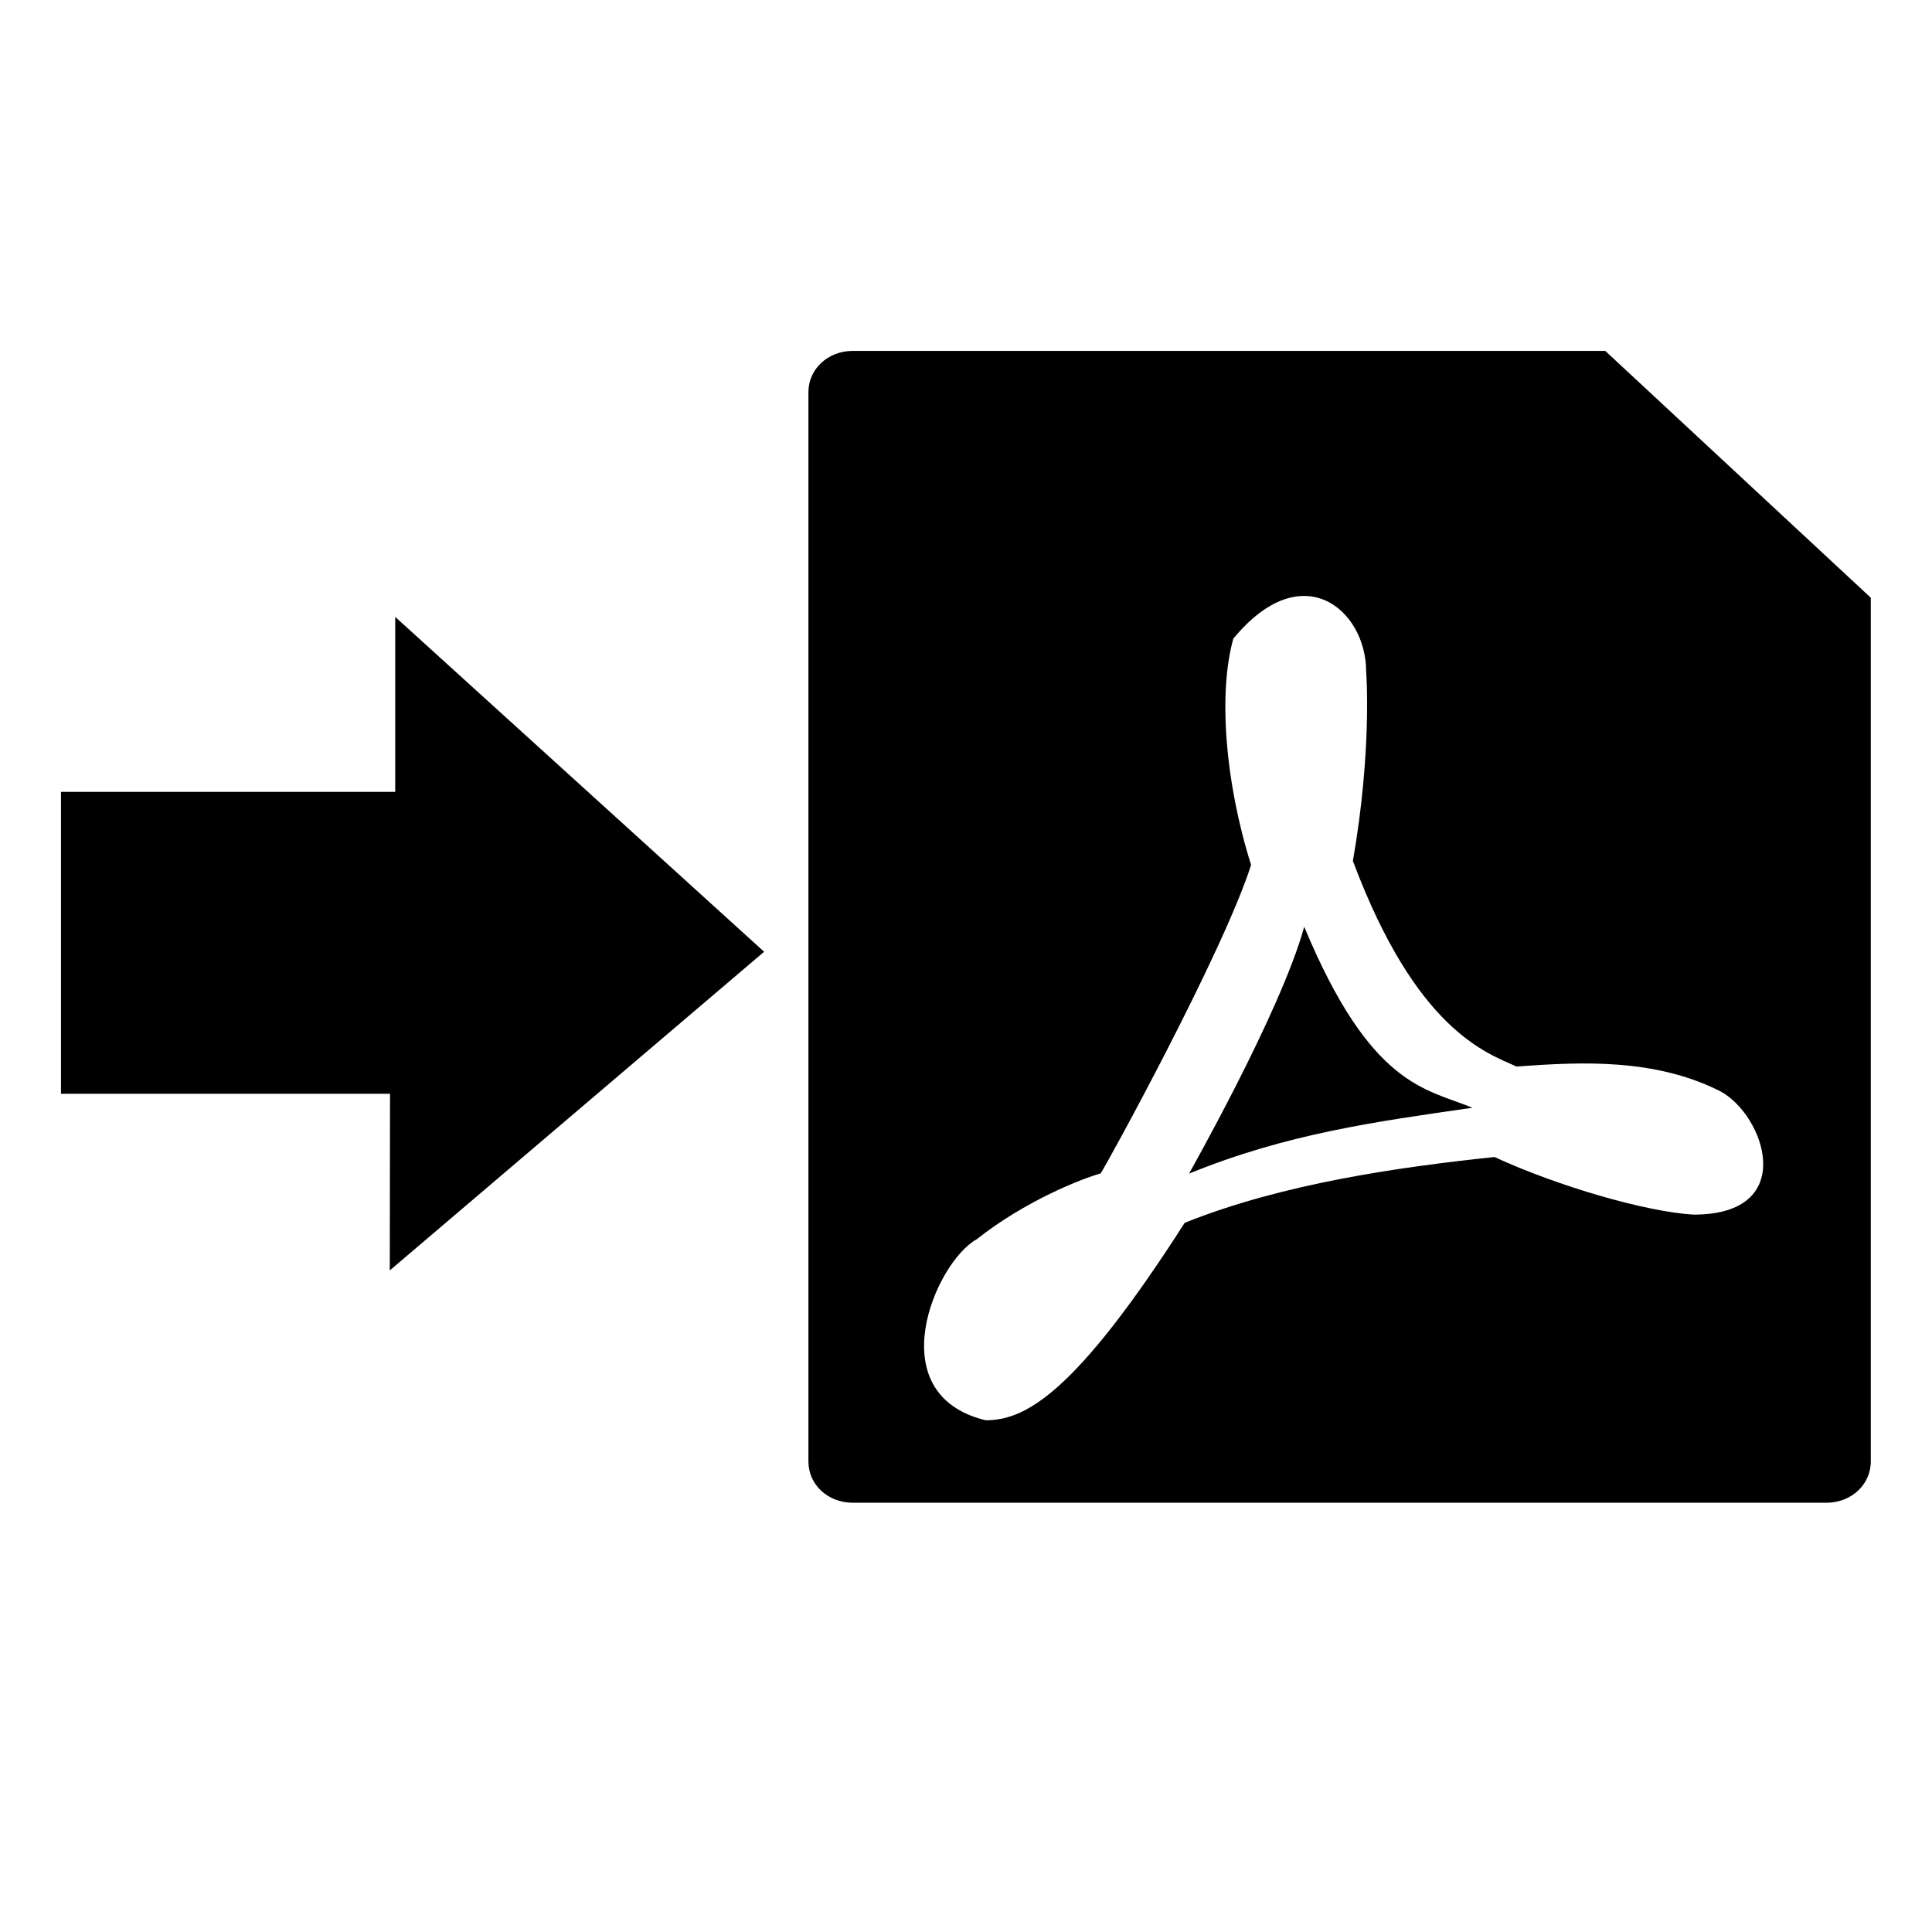
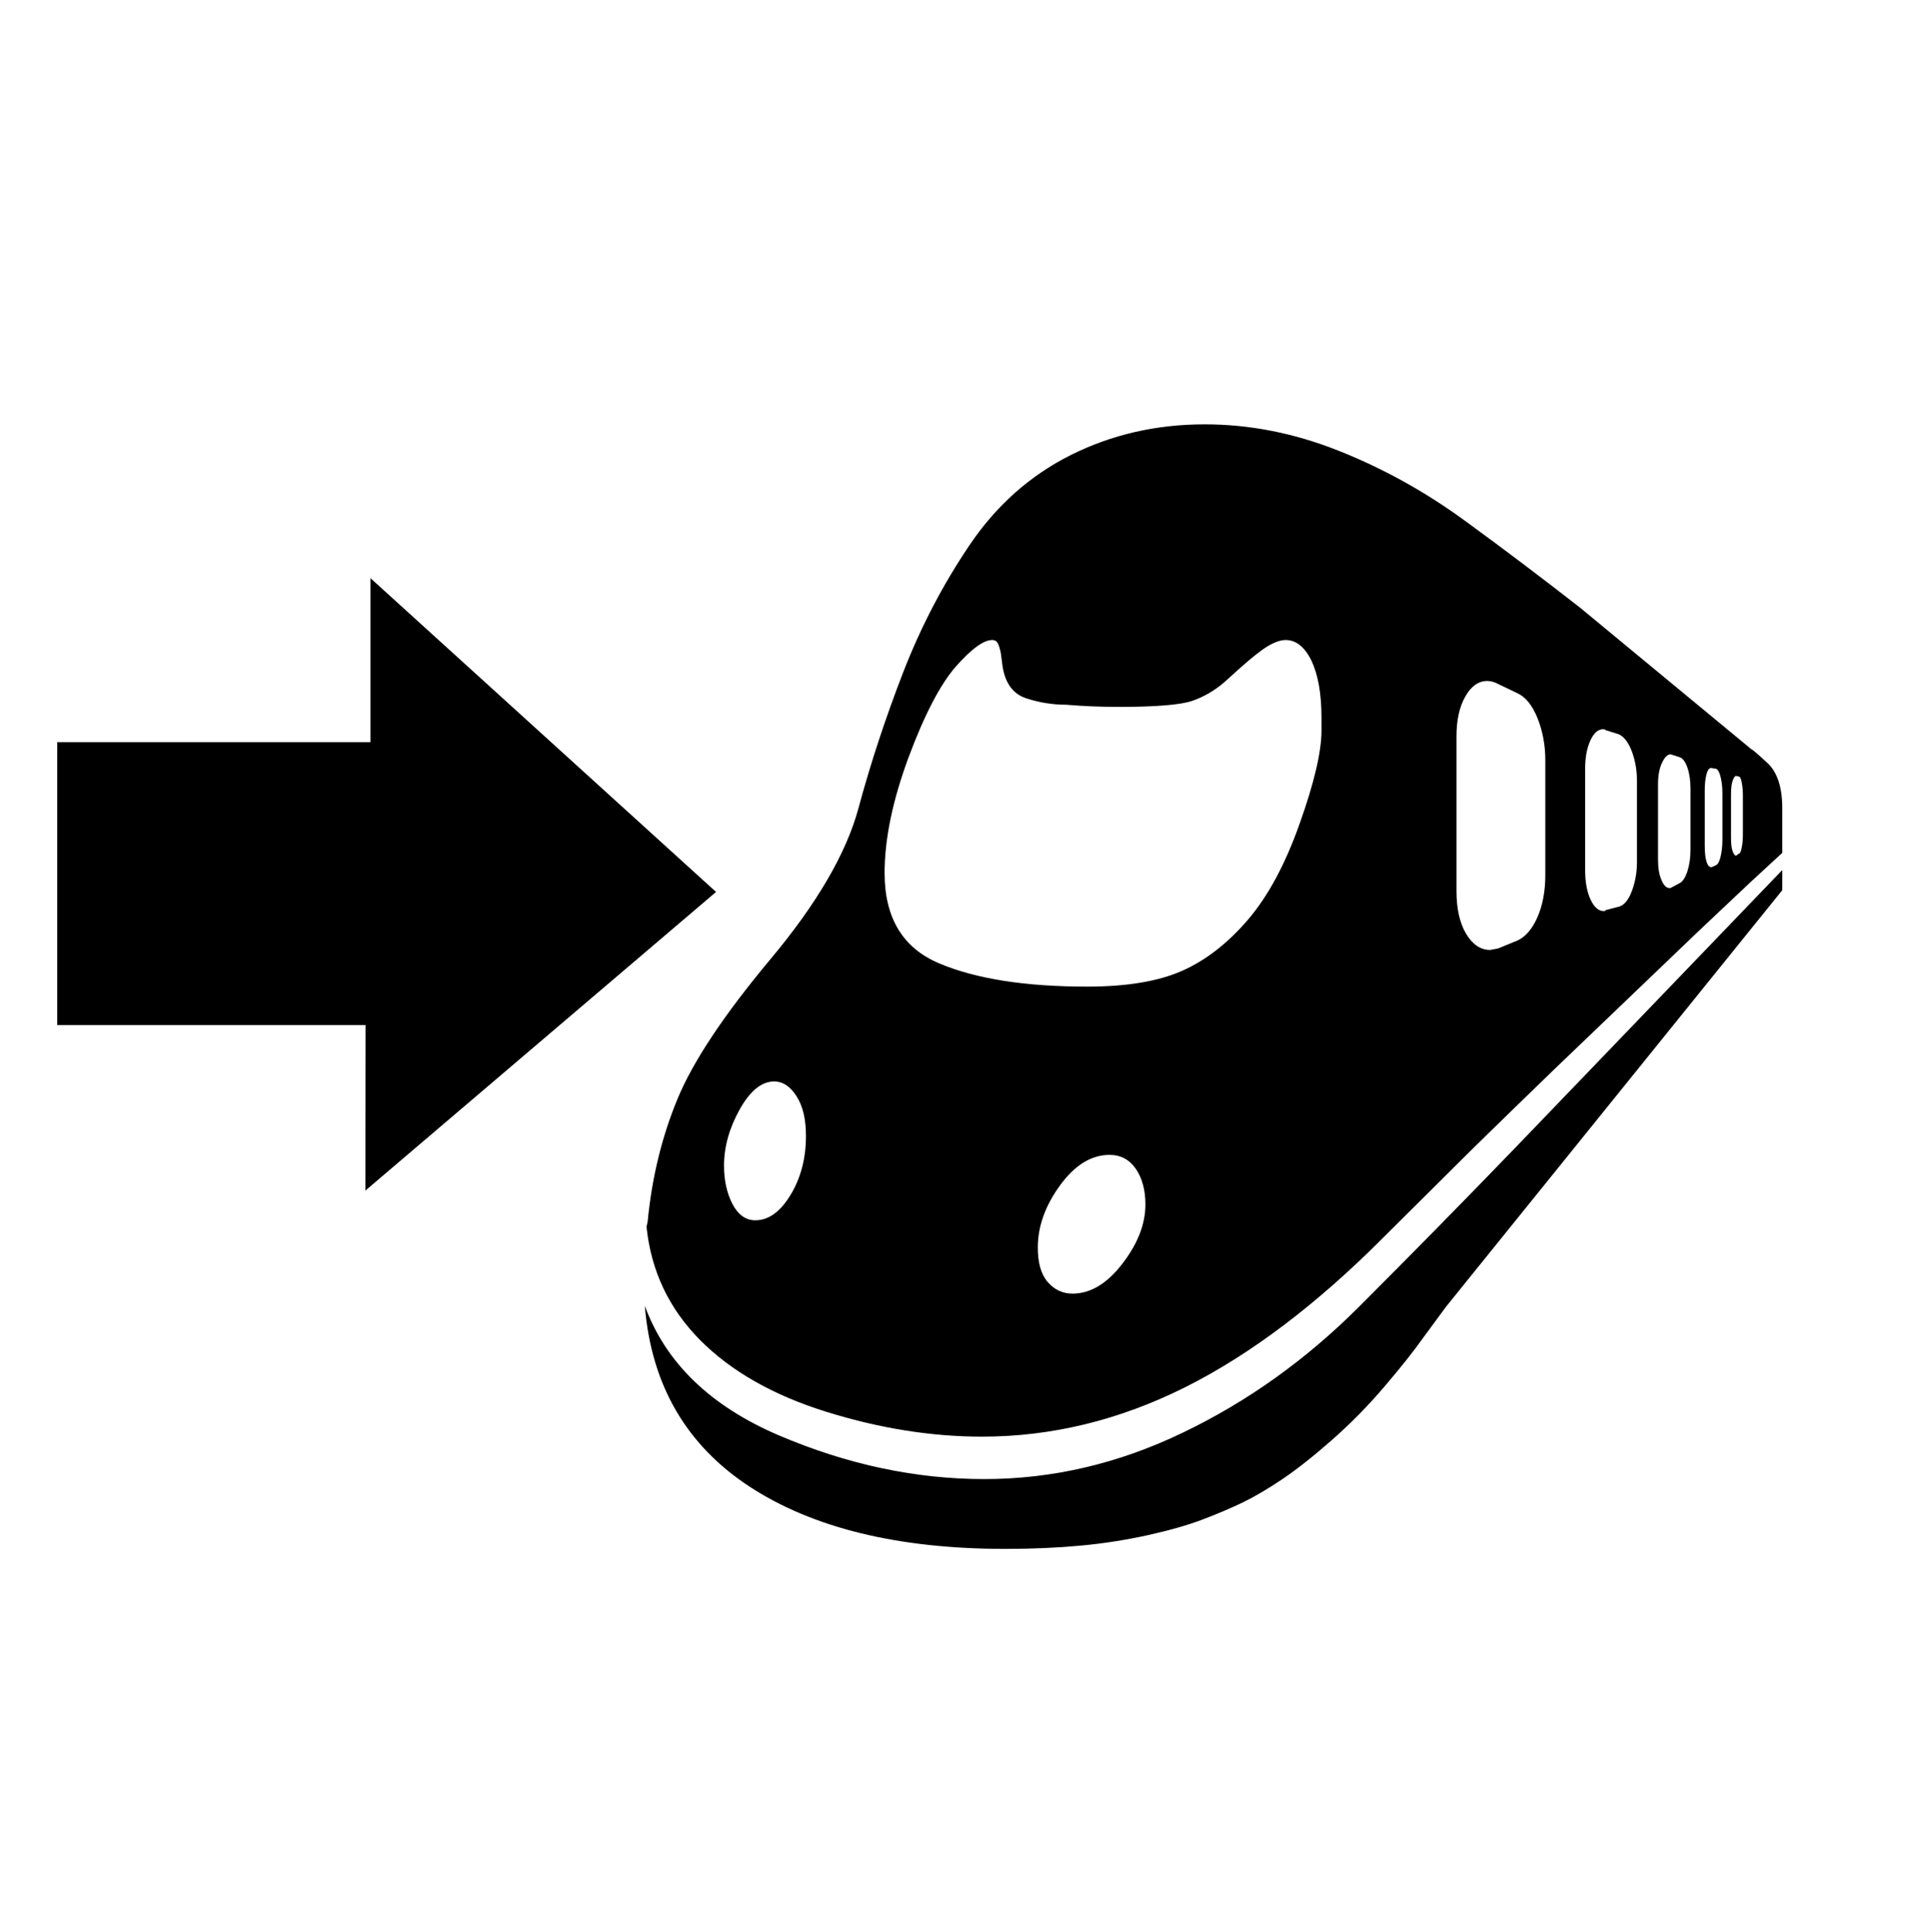
- <svg xmlns="http://www.w3.org/2000/svg" width="16" height="16" version="1.1" viewBox="0 0 16 16">
-   <g fill="#000">
-     <path d="m7.062 2.906c-0.205 0-0.367 0.15-0.367 0.341v8.857c0 0.191 0.161 0.341 0.367 0.341h8.064c0.205 0 0.367-0.15 0.367-0.341v-7.154l-2.199-2.044zm4.252 2.657s0.051 0.647-0.11 1.567c0.524 1.399 1.1 1.587 1.356 1.703 0.542-0.041 1.147-0.068 1.686 0.204 0.367 0.195 0.655 1.022-0.22 1.022-0.396-0.023-1.127-0.236-1.649-0.477-0.781 0.082-1.752 0.218-2.566 0.545-0.916 1.431-1.327 1.635-1.649 1.635-0.891-0.218-0.411-1.315-0.073-1.499 0.403-0.32 0.876-0.504 1.026-0.545 0.066-0.102 1.015-1.833 1.246-2.555-0.22-0.698-0.271-1.435-0.147-1.874 0.572-0.694 1.1-0.238 1.1 0.273zm-0.513 2.112c-0.198 0.72-0.988 2.101-0.953 2.044 0.81-0.33 1.539-0.429 2.346-0.545-0.386-0.16-0.84-0.17-1.393-1.499z" stroke-width=".707" />
-     <path d="m16.246-9.765c-2.05e-4 0.014-6e-3 0.028-6e-3 0.042-0.004 2.259 2.076 3.742 4.056 3.648v1.235l2.374-2.227-2.338-2.341-3e-3 1.229c-1.029 0.134-1.881-0.669-1.866-1.541 2.9e-4 -0.016 0.008-0.029 9e-3 -0.045z" stroke-width=".677" />
-     <path d="m3.273 5.109v1.449h-2.768v2.5h2.725l-0.002 1.463 3.1-2.639-3.055-2.773z" />
-     <path d="m8.334-11.356c-0.78-0.781-1.921-1.086-2.987-0.801a0.515 0.515 0 1 0 0.263 0.994c0.712-0.191 1.47 0.017 1.991 0.539 0.461 0.461 0.656 1.103 0.567 1.738a0.618 0.618 0 1 0-0.872 0.874l0.869 0.869a0.618 0.618 0 0 0 0.87 7.91e-5l0.869-0.869a0.618 0.618 0 0 0 0.001-0.887 0.618 0.618 0 0 0-0.676-0.123c0.041-0.86-0.272-1.712-0.895-2.334zm-3.307 1.081a0.618 0.618 0 0 0-0.016-0.014l-0.87-0.87a0.618 0.618 0 0 0-0.042-0.042 0.618 0.618 0 0 0-0.826 0.042l-0.87 0.87a0.618 0.618 0 0 0 0.661 1.024c-0.024 0.84 0.292 1.667 0.9 2.276 0.78 0.781 1.921 1.086 2.987 0.801a0.515 0.515 0 1 0-0.272-0.994c-0.712 0.191-1.467-0.012-1.988-0.533-0.455-0.455-0.652-1.091-0.573-1.718l0.018 0.018a0.618 0.618 0 0 0 0.889-0.86z" stroke-width=".683" />
-     <path d="m31.219 0.337v0.001h-6.929v1.329l6.929 0.036c0.003-1.821e-4 0.005 2.074e-4 0.008 0 0.005-4.166e-4 0.011-0.001 0.016-0.001 0.652-0.001 1.175 0.446 1.187 1.039 0.011 0.567-0.601 1.089-1.338 1.002l-0.001-0.799-1.675 1.52 1.702 1.448-0.001-0.803c1.419 0.061 2.911-0.902 2.908-2.371-0.003-1.32-1.255-2.401-2.796-2.401-0.002-1e-6 -0.004-0.001-0.007-0.001z" stroke-width=".462" />
-     <rect x="31.116" y="-1.678" width="4.328" height="7.591" />
+ <svg xmlns="http://www.w3.org/2000/svg" width="12.8pt" height="12.8pt">
+   <defs />
+   <g id="layer0">
+     <path id="shape0" transform="translate(0.5058, 5.1094)" fill="#000000" d="M2.768 8.88178e-16L2.768 1.449L0 1.449L0 3.949L2.725 3.949L2.723 5.412L5.822 2.773L2.768 0Z" />
+     <path id="path816" transform="translate(5.69835, 3.75)" fill="#000000" d="M9.78 2.872C9.787 2.872 9.834 2.912 9.921 2.993C10.008 3.073 10.052 3.207 10.052 3.393L10.052 3.787L9.77 4.047L9.312 4.479L8.038 5.699C7.797 5.932 7.548 6.174 7.293 6.424L6.533 7.18C5.939 7.777 5.352 8.221 4.772 8.511C4.191 8.801 3.594 8.946 2.98 8.946C2.533 8.946 2.075 8.873 1.606 8.727C1.136 8.581 0.763 8.369 0.488 8.092C0.213 7.814 0.055 7.481 0.015 7.091L0.025 7.046C0.062 6.661 0.149 6.301 0.287 5.966C0.424 5.632 0.699 5.219 1.11 4.727C1.521 4.236 1.78 3.791 1.888 3.393C1.995 2.995 2.127 2.595 2.283 2.192C2.439 1.79 2.635 1.414 2.872 1.064C3.108 0.715 3.407 0.45 3.767 0.27C4.128 0.09 4.522 0 4.948 0C5.344 0 5.737 0.077 6.128 0.232C6.519 0.387 6.889 0.591 7.238 0.845C7.587 1.099 7.929 1.358 8.265 1.62ZM5.98 2.707L5.98 2.592C5.98 2.381 5.95 2.213 5.892 2.09C5.833 1.968 5.756 1.906 5.663 1.906C5.619 1.906 5.567 1.924 5.506 1.96C5.446 1.996 5.364 2.061 5.26 2.154L5.119 2.281C5.035 2.353 4.942 2.407 4.84 2.443C4.737 2.479 4.52 2.497 4.188 2.497C4.03 2.497 3.876 2.491 3.725 2.478C3.604 2.478 3.486 2.459 3.37 2.421C3.254 2.383 3.184 2.287 3.161 2.135L3.146 2.021C3.139 1.987 3.131 1.959 3.121 1.938C3.111 1.917 3.094 1.906 3.07 1.906C2.993 1.906 2.886 1.985 2.748 2.141C2.611 2.298 2.471 2.566 2.33 2.945C2.19 3.324 2.119 3.664 2.119 3.965C2.119 4.363 2.281 4.63 2.605 4.765C2.929 4.901 3.364 4.969 3.911 4.969C4.26 4.969 4.539 4.922 4.749 4.829C4.959 4.736 5.152 4.585 5.33 4.378C5.508 4.17 5.661 3.886 5.788 3.526C5.916 3.166 5.98 2.893 5.98 2.707ZM4.754 8.911C5.323 8.638 5.84 8.269 6.307 7.803C6.773 7.337 7.231 6.871 7.681 6.405L10.052 3.939L10.052 4.117L7.082 7.796L6.876 8.076C6.798 8.186 6.687 8.327 6.541 8.498C6.395 8.67 6.239 8.829 6.073 8.975C5.907 9.121 5.761 9.236 5.635 9.321C5.509 9.406 5.392 9.475 5.283 9.528C5.173 9.581 5.054 9.631 4.925 9.68C4.796 9.729 4.636 9.774 4.444 9.817C4.253 9.859 4.056 9.89 3.853 9.909C3.65 9.928 3.428 9.938 3.186 9.938C2.24 9.938 1.487 9.754 0.926 9.388C0.366 9.021 0.057 8.489 0 7.79C0.185 8.294 0.579 8.675 1.183 8.934C1.787 9.192 2.393 9.321 3 9.321C3.601 9.321 4.185 9.185 4.754 8.911ZM7.958 2.967C7.958 2.836 7.935 2.713 7.89 2.599C7.844 2.484 7.785 2.41 7.711 2.376L7.54 2.294C7.523 2.285 7.507 2.279 7.492 2.275C7.477 2.27 7.461 2.268 7.444 2.268C7.367 2.268 7.303 2.314 7.251 2.405C7.199 2.496 7.173 2.614 7.173 2.758L7.173 4.124C7.173 4.28 7.201 4.406 7.258 4.502C7.315 4.597 7.386 4.645 7.47 4.645L7.54 4.632L7.711 4.562C7.785 4.528 7.844 4.458 7.89 4.352C7.935 4.247 7.958 4.124 7.958 3.984ZM4.339 6.579C4.282 6.497 4.205 6.456 4.107 6.456C3.946 6.456 3.8 6.546 3.669 6.726C3.538 6.906 3.473 7.089 3.473 7.275C3.473 7.411 3.502 7.512 3.561 7.58C3.62 7.648 3.693 7.682 3.78 7.682C3.938 7.682 4.085 7.594 4.22 7.418C4.356 7.242 4.424 7.068 4.424 6.894C4.424 6.767 4.396 6.662 4.339 6.579ZM1.341 5.938C1.286 5.851 1.22 5.807 1.143 5.807C1.032 5.807 0.93 5.89 0.838 6.055C0.746 6.22 0.7 6.386 0.7 6.551C0.7 6.682 0.725 6.795 0.775 6.891C0.825 6.986 0.893 7.034 0.976 7.034C1.094 7.034 1.198 6.959 1.289 6.808C1.379 6.658 1.424 6.485 1.424 6.29C1.424 6.142 1.397 6.025 1.341 5.938ZM8.768 3.152C8.768 3.058 8.753 2.972 8.723 2.891C8.693 2.811 8.654 2.76 8.607 2.739L8.506 2.707C8.5 2.707 8.494 2.705 8.489 2.7C8.484 2.696 8.478 2.694 8.471 2.694C8.424 2.694 8.386 2.728 8.355 2.796C8.325 2.863 8.31 2.946 8.31 3.044L8.31 3.939C8.31 4.045 8.326 4.132 8.358 4.2C8.39 4.268 8.429 4.302 8.476 4.302C8.483 4.302 8.488 4.299 8.491 4.295C8.495 4.291 8.5 4.289 8.506 4.289L8.607 4.263C8.654 4.251 8.693 4.204 8.723 4.124C8.753 4.043 8.768 3.958 8.768 3.87ZM9.241 3.221C9.241 3.149 9.232 3.087 9.214 3.034C9.195 2.981 9.172 2.95 9.146 2.942L9.065 2.916C9.038 2.916 9.013 2.941 8.99 2.99C8.966 3.038 8.954 3.103 8.954 3.183L8.954 3.844C8.954 3.92 8.964 3.982 8.985 4.028C9.005 4.075 9.028 4.098 9.055 4.098C9.065 4.098 9.072 4.096 9.075 4.092L9.146 4.054C9.172 4.041 9.195 4.006 9.214 3.949C9.232 3.892 9.241 3.829 9.241 3.761ZM9.523 3.26C9.523 3.209 9.518 3.162 9.508 3.12C9.498 3.077 9.485 3.052 9.468 3.044L9.422 3.037C9.406 3.037 9.392 3.056 9.382 3.094C9.372 3.132 9.367 3.179 9.367 3.234L9.367 3.723C9.367 3.783 9.372 3.829 9.382 3.863C9.392 3.897 9.407 3.914 9.427 3.914L9.468 3.895C9.485 3.886 9.498 3.86 9.508 3.816C9.518 3.771 9.523 3.723 9.523 3.673ZM9.704 3.279C9.704 3.24 9.701 3.203 9.694 3.167C9.688 3.131 9.679 3.113 9.669 3.113L9.644 3.107C9.634 3.107 9.624 3.121 9.614 3.148C9.604 3.176 9.599 3.217 9.599 3.272L9.599 3.653C9.599 3.709 9.604 3.749 9.614 3.774C9.624 3.8 9.634 3.812 9.644 3.812L9.669 3.793C9.679 3.793 9.688 3.775 9.694 3.739C9.701 3.703 9.704 3.664 9.704 3.622Z" />
  </g>
</svg>
